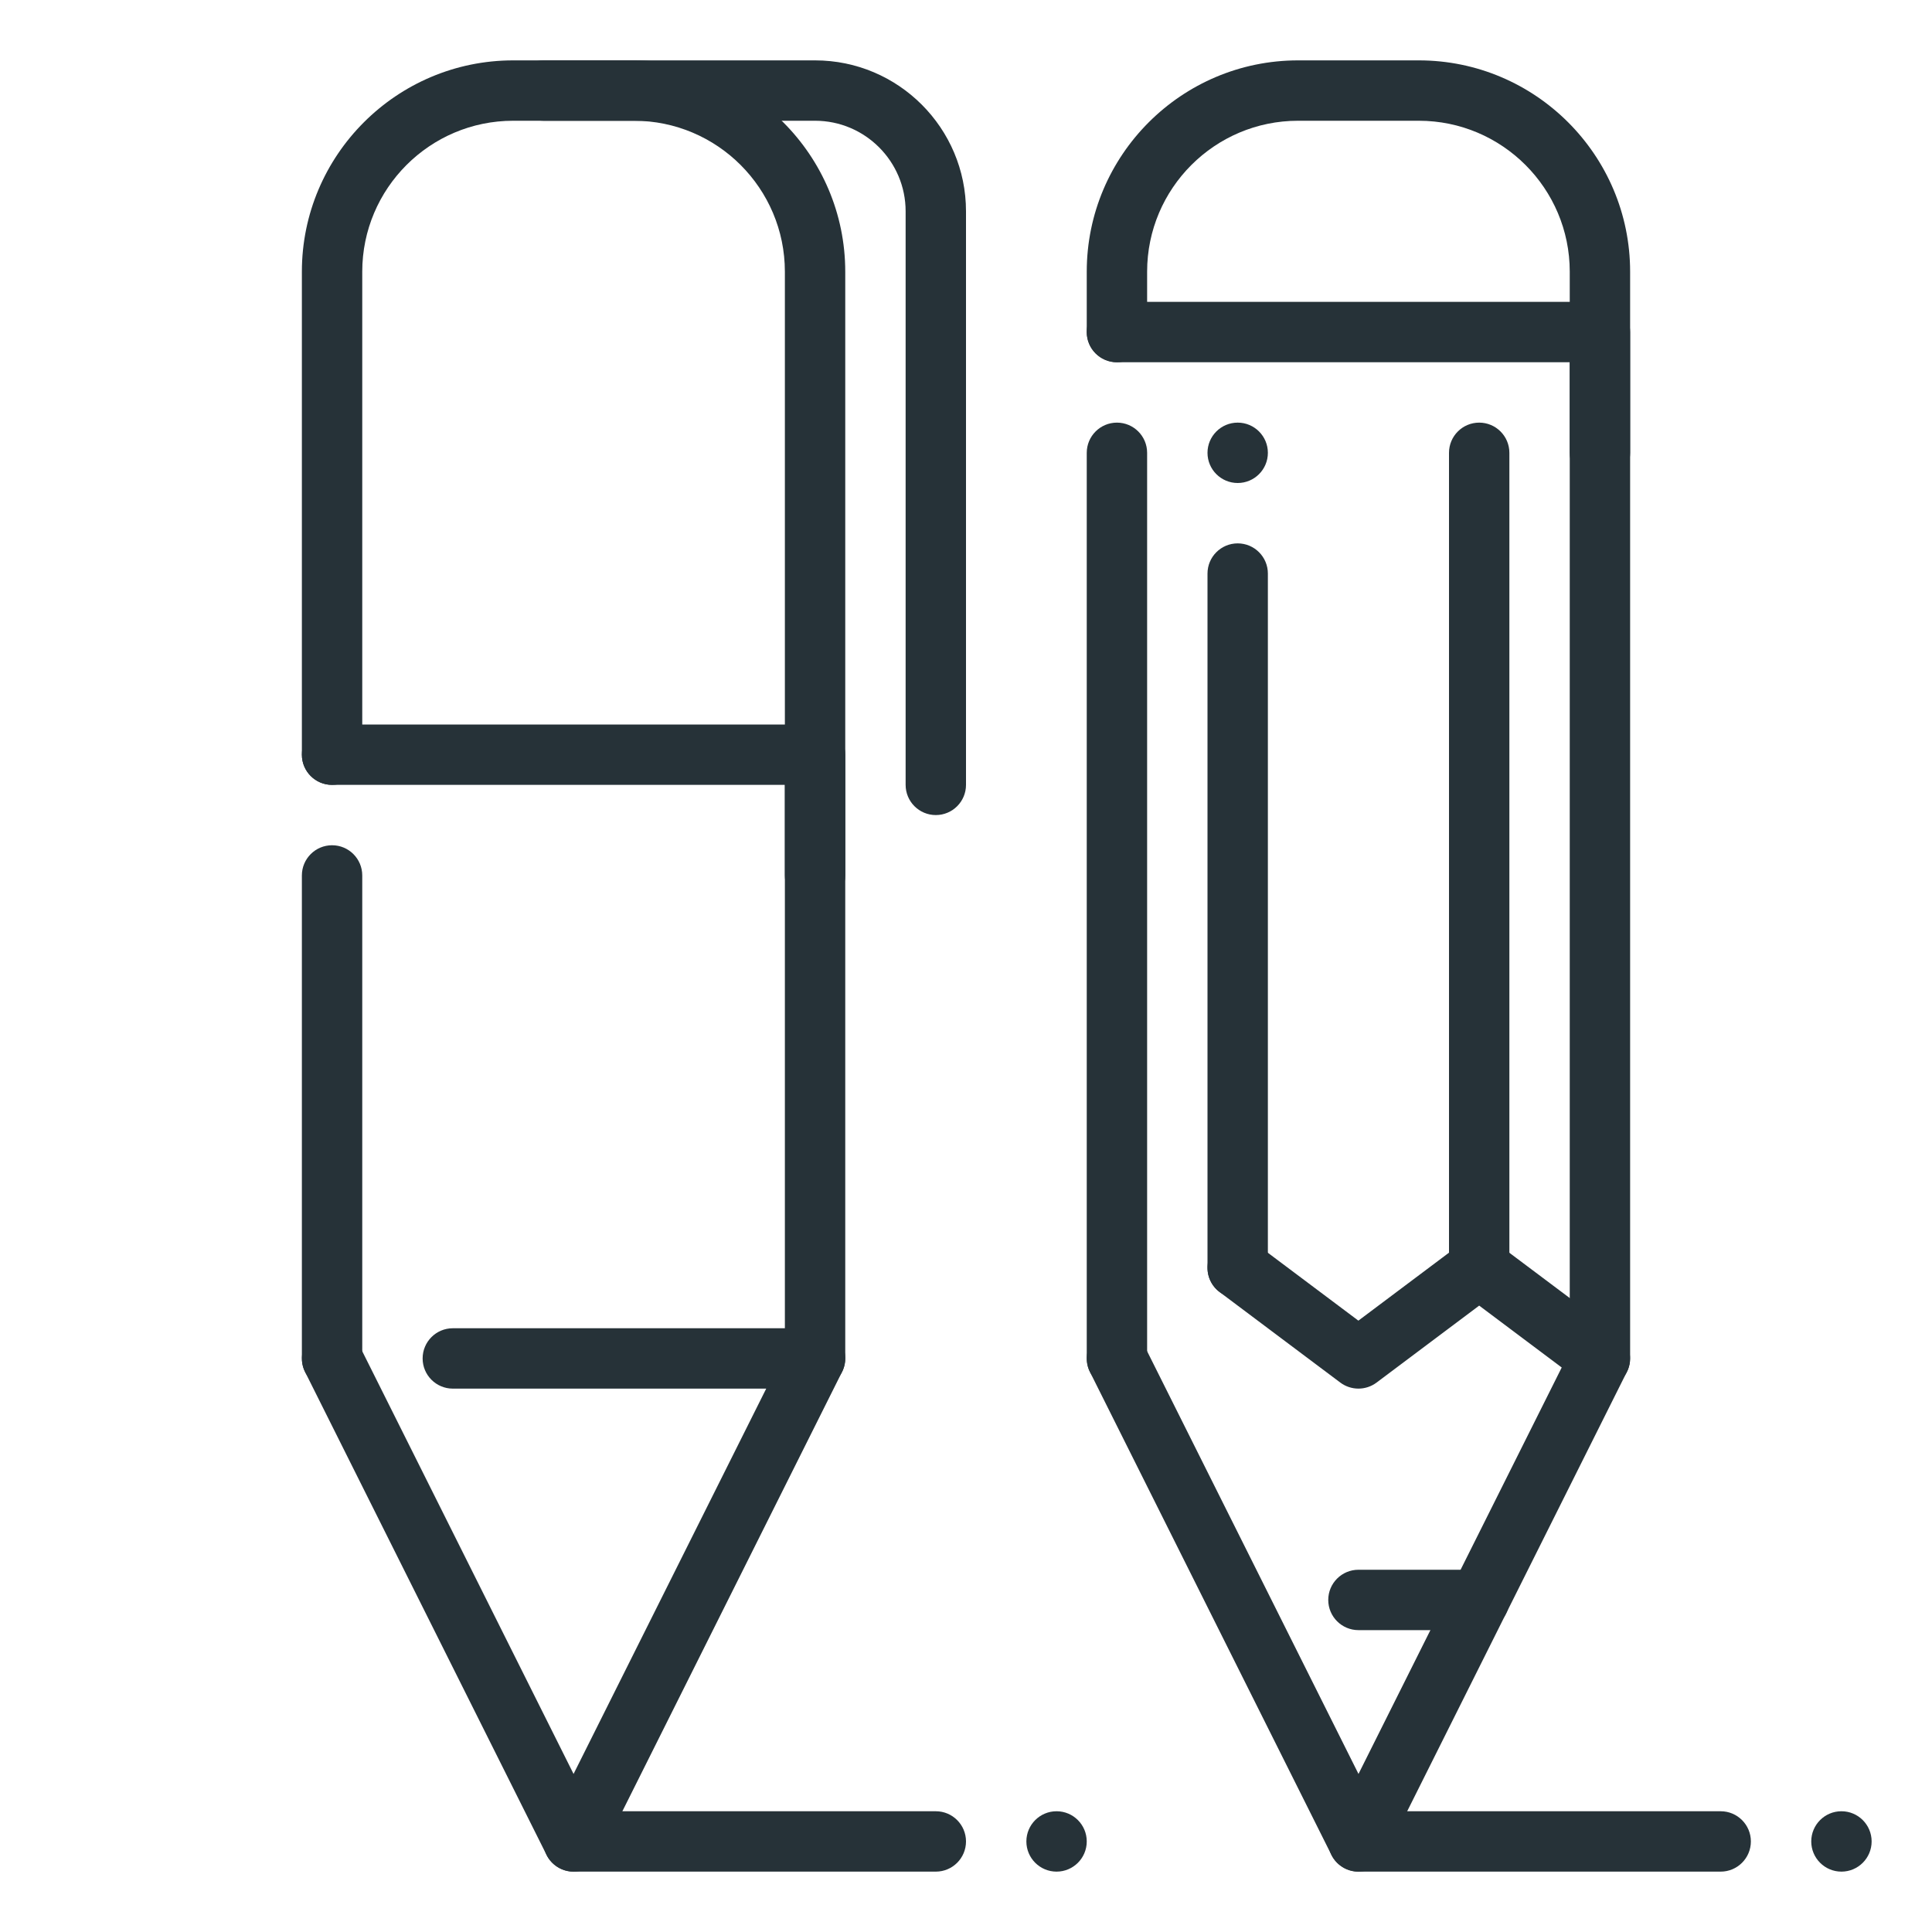
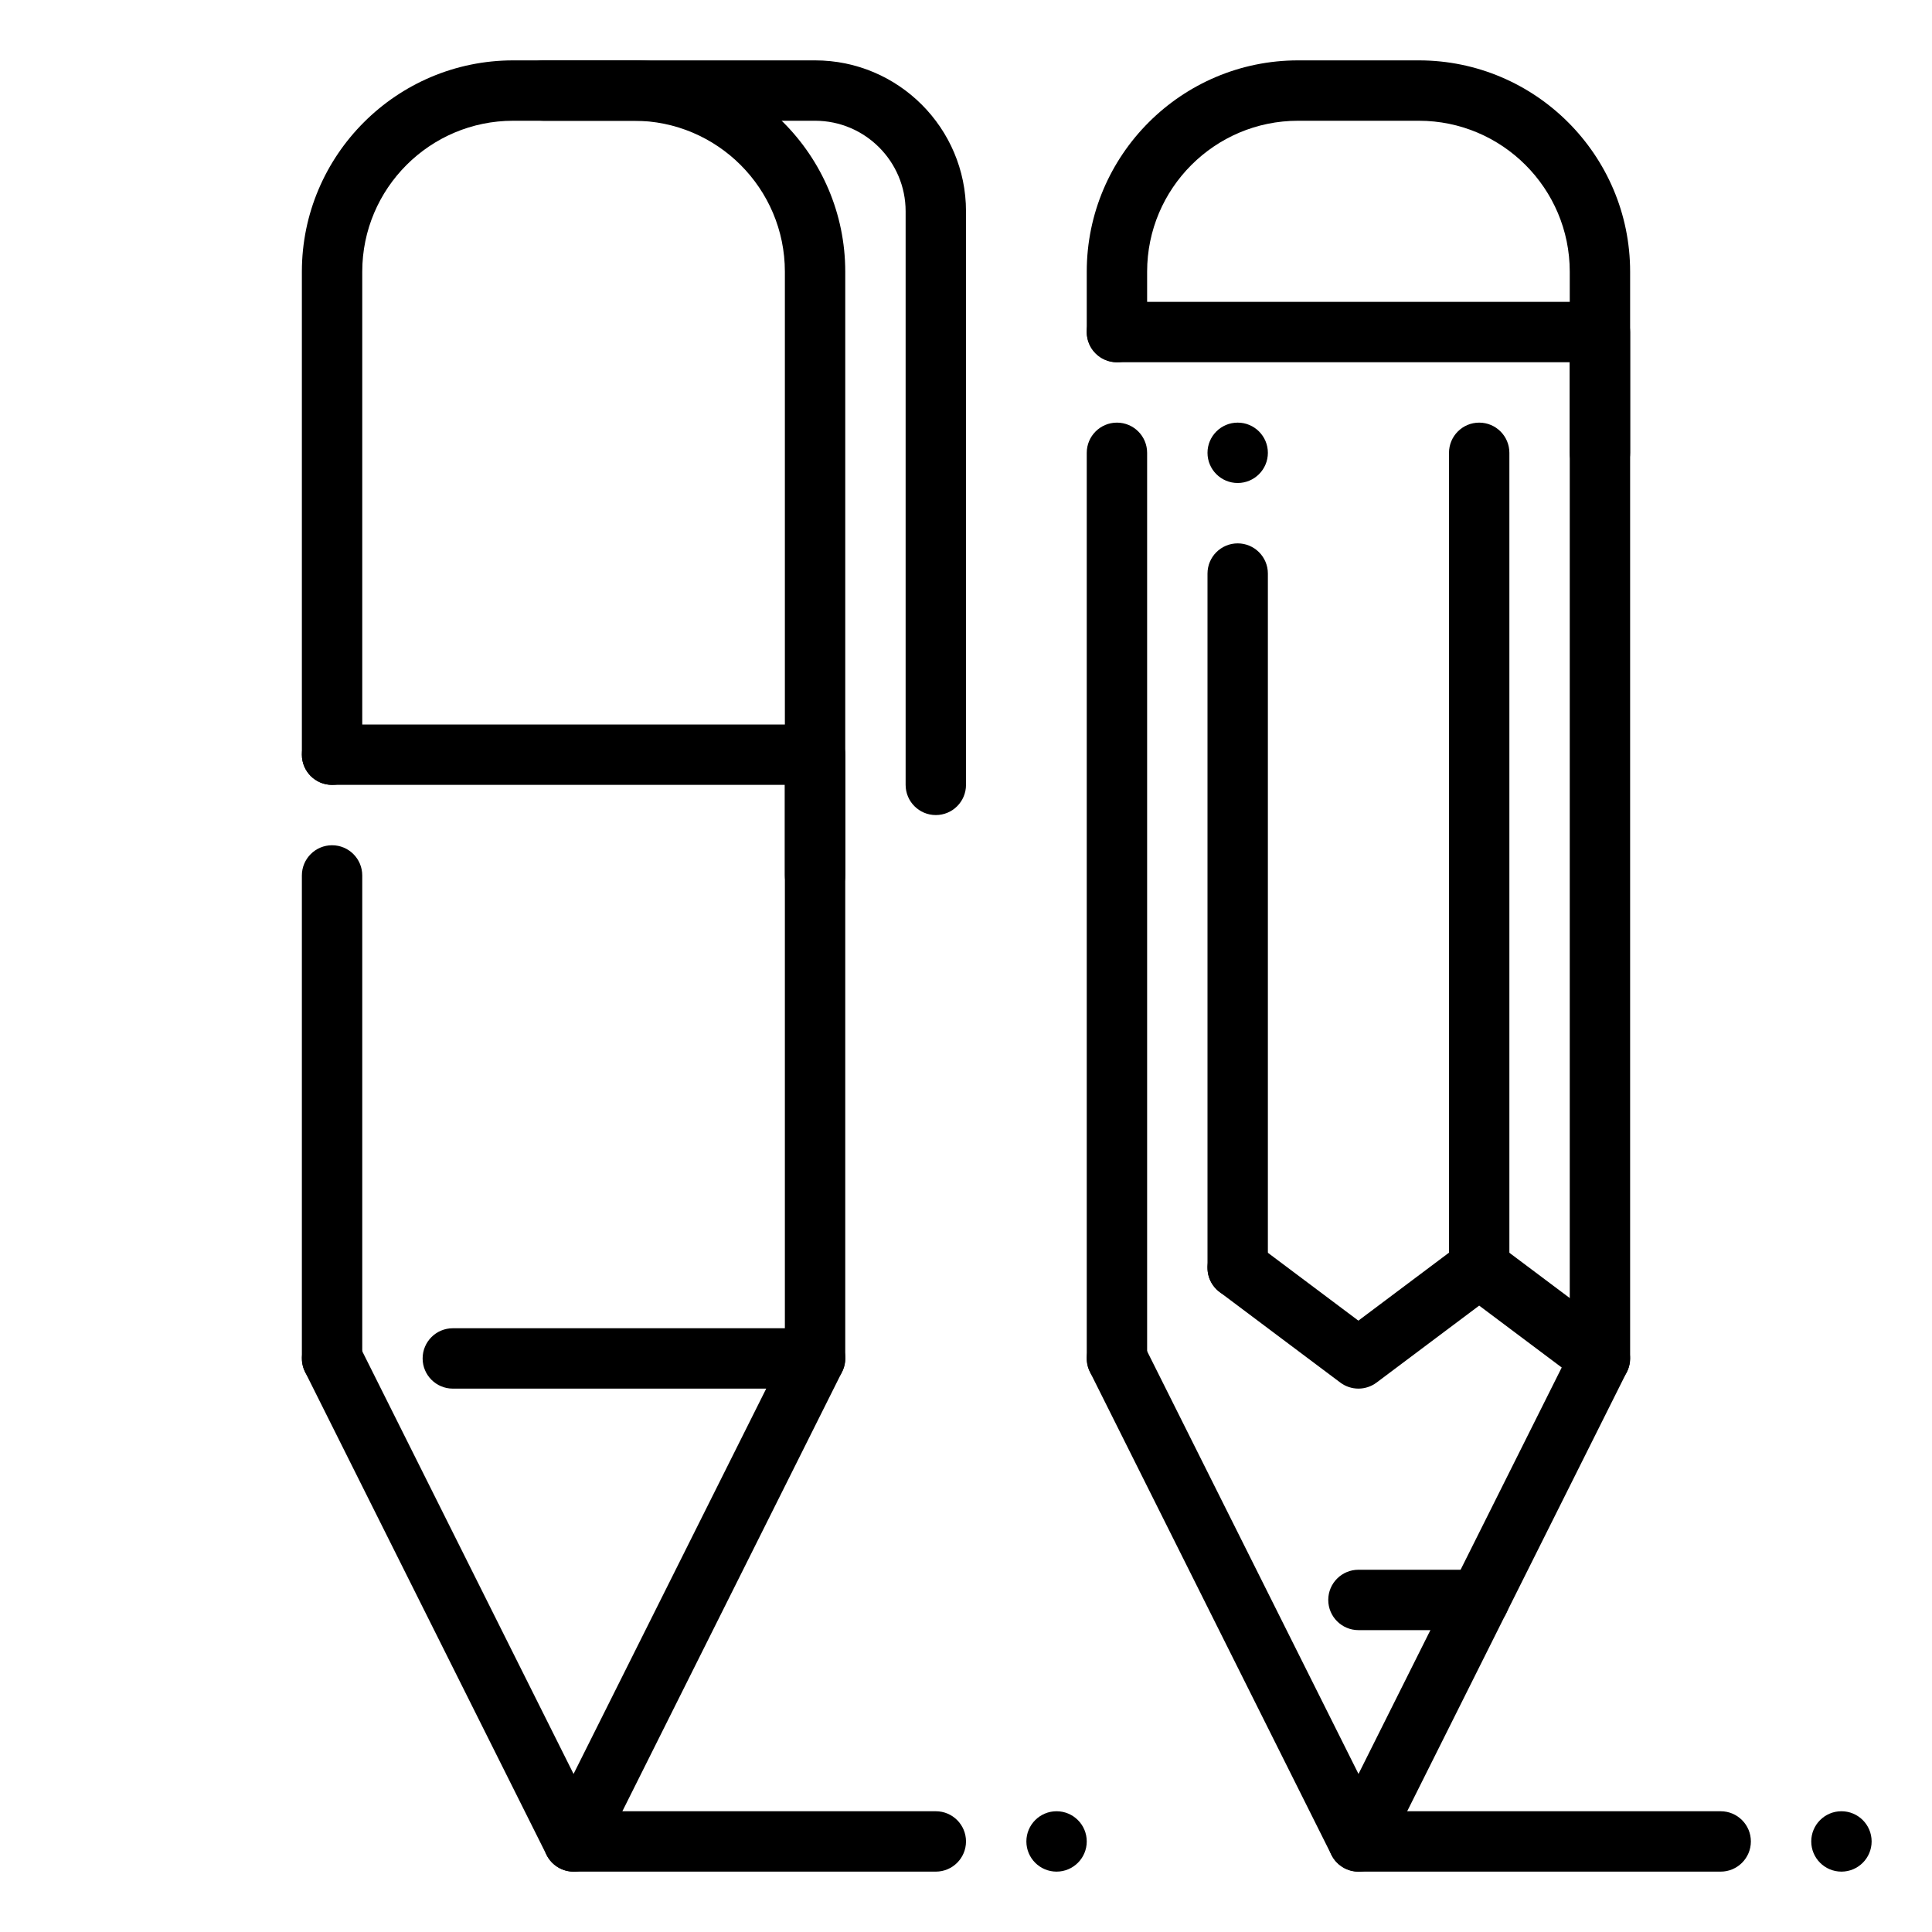
<svg xmlns="http://www.w3.org/2000/svg" enable-background="new 0 0 32 32" height="32px" version="1.1" viewBox="0 0 32 32" width="32px" xml:space="preserve">
  <g id="pencil_pen">
    <g>
      <g>
        <g>
          <g>
-             <path d="M13.5,15c-0.276,0-0.5-0.224-0.5-0.5v-10C13,3.121,11.879,2,10.5,2h-2C7.121,2,6,3.121,6,4.5v8       C6,12.776,5.776,13,5.5,13S5,12.776,5,12.5v-8C5,2.57,6.57,1,8.5,1h2C12.43,1,14,2.57,14,4.5v10C14,14.776,13.776,15,13.5,15z" fill="#263238" />
+             <path d="M13.5,15c-0.276,0-0.5-0.224-0.5-0.5v-10C13,3.121,11.879,2,10.5,2h-2C7.121,2,6,3.121,6,4.5v8       C6,12.776,5.776,13,5.5,13S5,12.776,5,12.5v-8C5,2.57,6.57,1,8.5,1h2C12.43,1,14,2.57,14,4.5v10C14,14.776,13.776,15,13.5,15z" fill="#000" />
          </g>
-           <path d="M5.5,23C5.224,23,5,22.776,5,22.5v-8C5,14.224,5.224,14,5.5,14S6,14.224,6,14.5v8      C6,22.776,5.776,23,5.5,23z" fill="#263238" />
-           <path d="M13.5,23c-0.276,0-0.5-0.224-0.5-0.5V13H5.5C5.224,13,5,12.776,5,12.5S5.224,12,5.5,12h8      c0.276,0,0.5,0.224,0.5,0.5v10C14,22.776,13.776,23,13.5,23z" fill="#263238" />
-           <path d="M9.5,31c-0.189,0-0.362-0.107-0.447-0.276l-4-8c-0.123-0.247-0.023-0.547,0.224-0.671      c0.248-0.123,0.547-0.023,0.671,0.224L9.5,29.382L12.691,23H7.5C7.224,23,7,22.776,7,22.5S7.224,22,7.5,22h6      c0.173,0,0.334,0.09,0.426,0.237c0.091,0.147,0.099,0.331,0.021,0.486l-4,8C9.862,30.893,9.689,31,9.5,31z" fill="#263238" />
+           <path d="M5.5,23C5.224,23,5,22.776,5,22.5v-8C5,14.224,5.224,14,5.5,14S6,14.224,6,14.5v8      C6,22.776,5.776,23,5.5,23z" fill="#000" />
+           <path d="M13.5,23c-0.276,0-0.5-0.224-0.5-0.5V13H5.5C5.224,13,5,12.776,5,12.5S5.224,12,5.5,12h8      c0.276,0,0.5,0.224,0.5,0.5v10C14,22.776,13.776,23,13.5,23z" fill="#000" />
+           <path d="M9.5,31c-0.189,0-0.362-0.107-0.447-0.276l-4-8c-0.123-0.247-0.023-0.547,0.224-0.671      c0.248-0.123,0.547-0.023,0.671,0.224L9.5,29.382L12.691,23H7.5C7.224,23,7,22.776,7,22.5S7.224,22,7.5,22h6      c0.173,0,0.334,0.09,0.426,0.237c0.091,0.147,0.099,0.331,0.021,0.486l-4,8C9.862,30.893,9.689,31,9.5,31z" fill="#000" />
        </g>
        <g>
-           <path d="M15.5,13.5c-0.276,0-0.5-0.224-0.5-0.5V3.5C15,2.673,14.327,2,13.5,2H9C8.724,2,8.5,1.776,8.5,1.5      S8.724,1,9,1h4.5C14.879,1,16,2.121,16,3.5V13C16,13.276,15.776,13.5,15.5,13.5z" fill="#263238" />
+           <path d="M15.5,13.5c-0.276,0-0.5-0.224-0.5-0.5V3.5C15,2.673,14.327,2,13.5,2H9C8.724,2,8.5,1.776,8.5,1.5      S8.724,1,9,1h4.5C14.879,1,16,2.121,16,3.5V13C16,13.276,15.776,13.5,15.5,13.5z" fill="#000" />
        </g>
      </g>
-       <path d="M28.5,31h-6c-0.276,0-0.5-0.224-0.5-0.5s0.224-0.5,0.5-0.5h6c0.276,0,0.5,0.224,0.5,0.5S28.776,31,28.5,31    z" fill="#263238" />
-       <path d="M15.5,31h-6C9.224,31,9,30.776,9,30.5S9.224,30,9.5,30h6c0.276,0,0.5,0.224,0.5,0.5S15.776,31,15.5,31z" fill="#263238" />
-       <circle cx="30.5" cy="30.5" fill="#263238" r="0.5" />
-       <circle cx="17.5" cy="30.5" fill="#263238" r="0.5" />
+       <path d="M28.5,31h-6c-0.276,0-0.5-0.224-0.5-0.5s0.224-0.5,0.5-0.5h6c0.276,0,0.5,0.224,0.5,0.5S28.776,31,28.5,31    z" fill="#000" />
+       <path d="M15.5,31h-6C9.224,31,9,30.776,9,30.5S9.224,30,9.5,30h6c0.276,0,0.5,0.224,0.5,0.5S15.776,31,15.5,31z" fill="#000" />
+       <circle cx="30.5" cy="30.5" fill="#000" r="0.5" />
+       <circle cx="17.5" cy="30.5" fill="#000" r="0.5" />
    </g>
    <g>
      <g>
-         <path d="M26.5,8C26.224,8,26,7.776,26,7.5v-3C26,3.121,24.879,2,23.5,2h-2C20.121,2,19,3.121,19,4.5v1     C19,5.776,18.776,6,18.5,6S18,5.776,18,5.5v-1C18,2.57,19.57,1,21.5,1h2C25.43,1,27,2.57,27,4.5v3C27,7.776,26.776,8,26.5,8z" fill="#263238" />
+         <path d="M26.5,8C26.224,8,26,7.776,26,7.5v-3C26,3.121,24.879,2,23.5,2h-2C20.121,2,19,3.121,19,4.5v1     C19,5.776,18.776,6,18.5,6S18,5.776,18,5.5v-1C18,2.57,19.57,1,21.5,1h2C25.43,1,27,2.57,27,4.5v3C27,7.776,26.776,8,26.5,8z" fill="#000" />
      </g>
-       <path d="M22.5,31c-0.189,0-0.362-0.107-0.447-0.276l-4-8c-0.123-0.247-0.023-0.547,0.224-0.671    c0.248-0.123,0.547-0.023,0.671,0.224l3.553,7.105l3.366-6.732L24.5,21.625L22.8,22.9c-0.178,0.133-0.422,0.133-0.6,0l-2-1.5    c-0.221-0.166-0.266-0.479-0.101-0.7c0.167-0.221,0.48-0.266,0.7-0.101l1.7,1.275l1.7-1.275c0.178-0.133,0.422-0.133,0.6,0l2,1.5    c0.193,0.146,0.256,0.408,0.147,0.624l-4,8C22.862,30.893,22.689,31,22.5,31z" fill="#263238" />
+       <path d="M22.5,31c-0.189,0-0.362-0.107-0.447-0.276l-4-8c-0.123-0.247-0.023-0.547,0.224-0.671    c0.248-0.123,0.547-0.023,0.671,0.224l3.553,7.105l3.366-6.732L24.5,21.625L22.8,22.9c-0.178,0.133-0.422,0.133-0.6,0l-2-1.5    c-0.221-0.166-0.266-0.479-0.101-0.7c0.167-0.221,0.48-0.266,0.7-0.101l1.7,1.275l1.7-1.275c0.178-0.133,0.422-0.133,0.6,0l2,1.5    c0.193,0.146,0.256,0.408,0.147,0.624l-4,8C22.862,30.893,22.689,31,22.5,31z" fill="#000" />
      <g>
-         <path d="M24.5,21.5c-0.276,0-0.5-0.224-0.5-0.5V7.5C24,7.224,24.224,7,24.5,7S25,7.224,25,7.5V21     C25,21.276,24.776,21.5,24.5,21.5z" fill="#263238" />
+         <path d="M24.5,21.5c-0.276,0-0.5-0.224-0.5-0.5V7.5C24,7.224,24.224,7,24.5,7S25,7.224,25,7.5V21     C25,21.276,24.776,21.5,24.5,21.5z" fill="#000" />
      </g>
      <g>
-         <path d="M20.5,21.5c-0.276,0-0.5-0.224-0.5-0.5V9.5C20,9.224,20.224,9,20.5,9S21,9.224,21,9.5V21     C21,21.276,20.776,21.5,20.5,21.5z" fill="#263238" />
+         <path d="M20.5,21.5c-0.276,0-0.5-0.224-0.5-0.5V9.5C20,9.224,20.224,9,20.5,9S21,9.224,21,9.5V21     C21,21.276,20.776,21.5,20.5,21.5z" fill="#000" />
      </g>
-       <circle cx="20.5" cy="7.5" fill="#263238" r="0.5" />
+       <circle cx="20.5" cy="7.5" fill="#000" r="0.5" />
      <g>
-         <path d="M24.5,27h-2c-0.276,0-0.5-0.224-0.5-0.5s0.224-0.5,0.5-0.5h2c0.276,0,0.5,0.224,0.5,0.5     S24.776,27,24.5,27z" fill="#263238" />
+         <path d="M24.5,27h-2c-0.276,0-0.5-0.224-0.5-0.5s0.224-0.5,0.5-0.5h2c0.276,0,0.5,0.224,0.5,0.5     S24.776,27,24.5,27z" fill="#000" />
      </g>
      <g>
-         <path d="M18.5,23c-0.276,0-0.5-0.224-0.5-0.5v-15C18,7.224,18.224,7,18.5,7S19,7.224,19,7.5v15     C19,22.776,18.776,23,18.5,23z" fill="#263238" />
-         <path d="M26.5,23c-0.276,0-0.5-0.224-0.5-0.5V6h-7.5C18.224,6,18,5.776,18,5.5S18.224,5,18.5,5h8     C26.776,5,27,5.224,27,5.5v17C27,22.776,26.776,23,26.5,23z" fill="#263238" />
+         <path d="M18.5,23c-0.276,0-0.5-0.224-0.5-0.5v-15C18,7.224,18.224,7,18.5,7S19,7.224,19,7.5v15     C19,22.776,18.776,23,18.5,23z" fill="#000" />
+         <path d="M26.5,23c-0.276,0-0.5-0.224-0.5-0.5V6h-7.5C18.224,6,18,5.776,18,5.5S18.224,5,18.5,5h8     C26.776,5,27,5.224,27,5.5v17C27,22.776,26.776,23,26.5,23z" fill="#000" />
      </g>
    </g>
  </g>
</svg>
